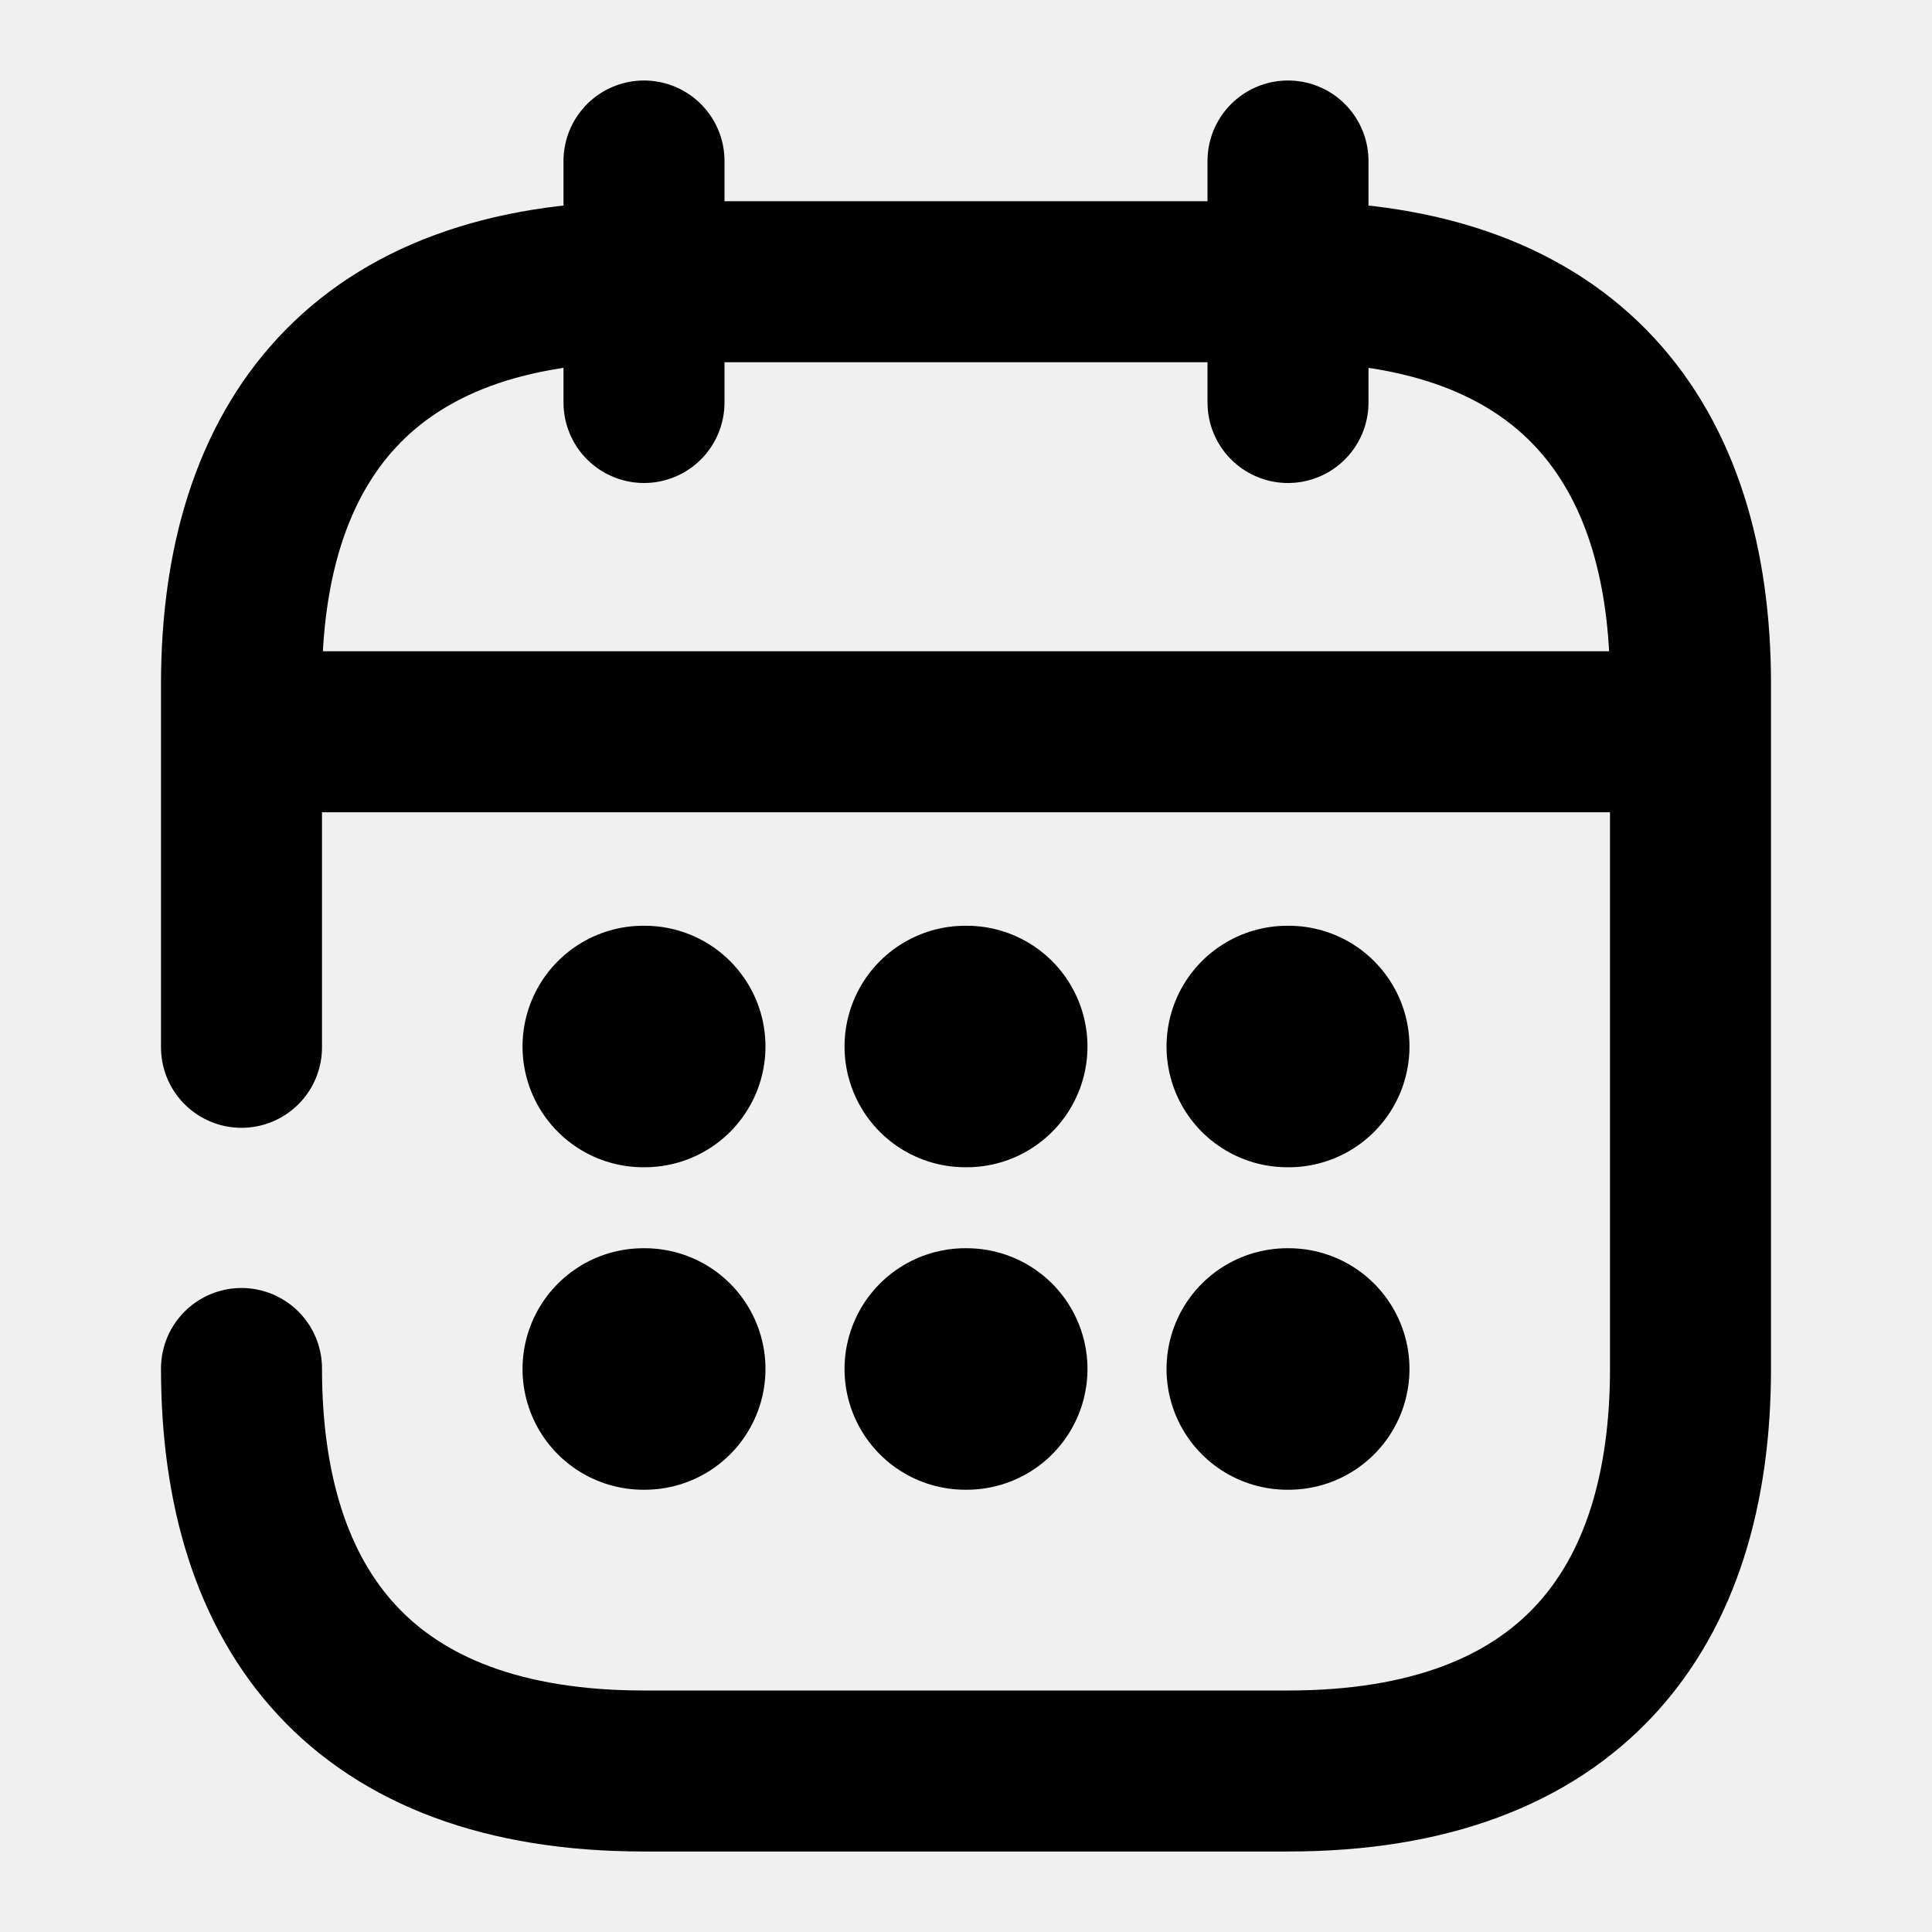
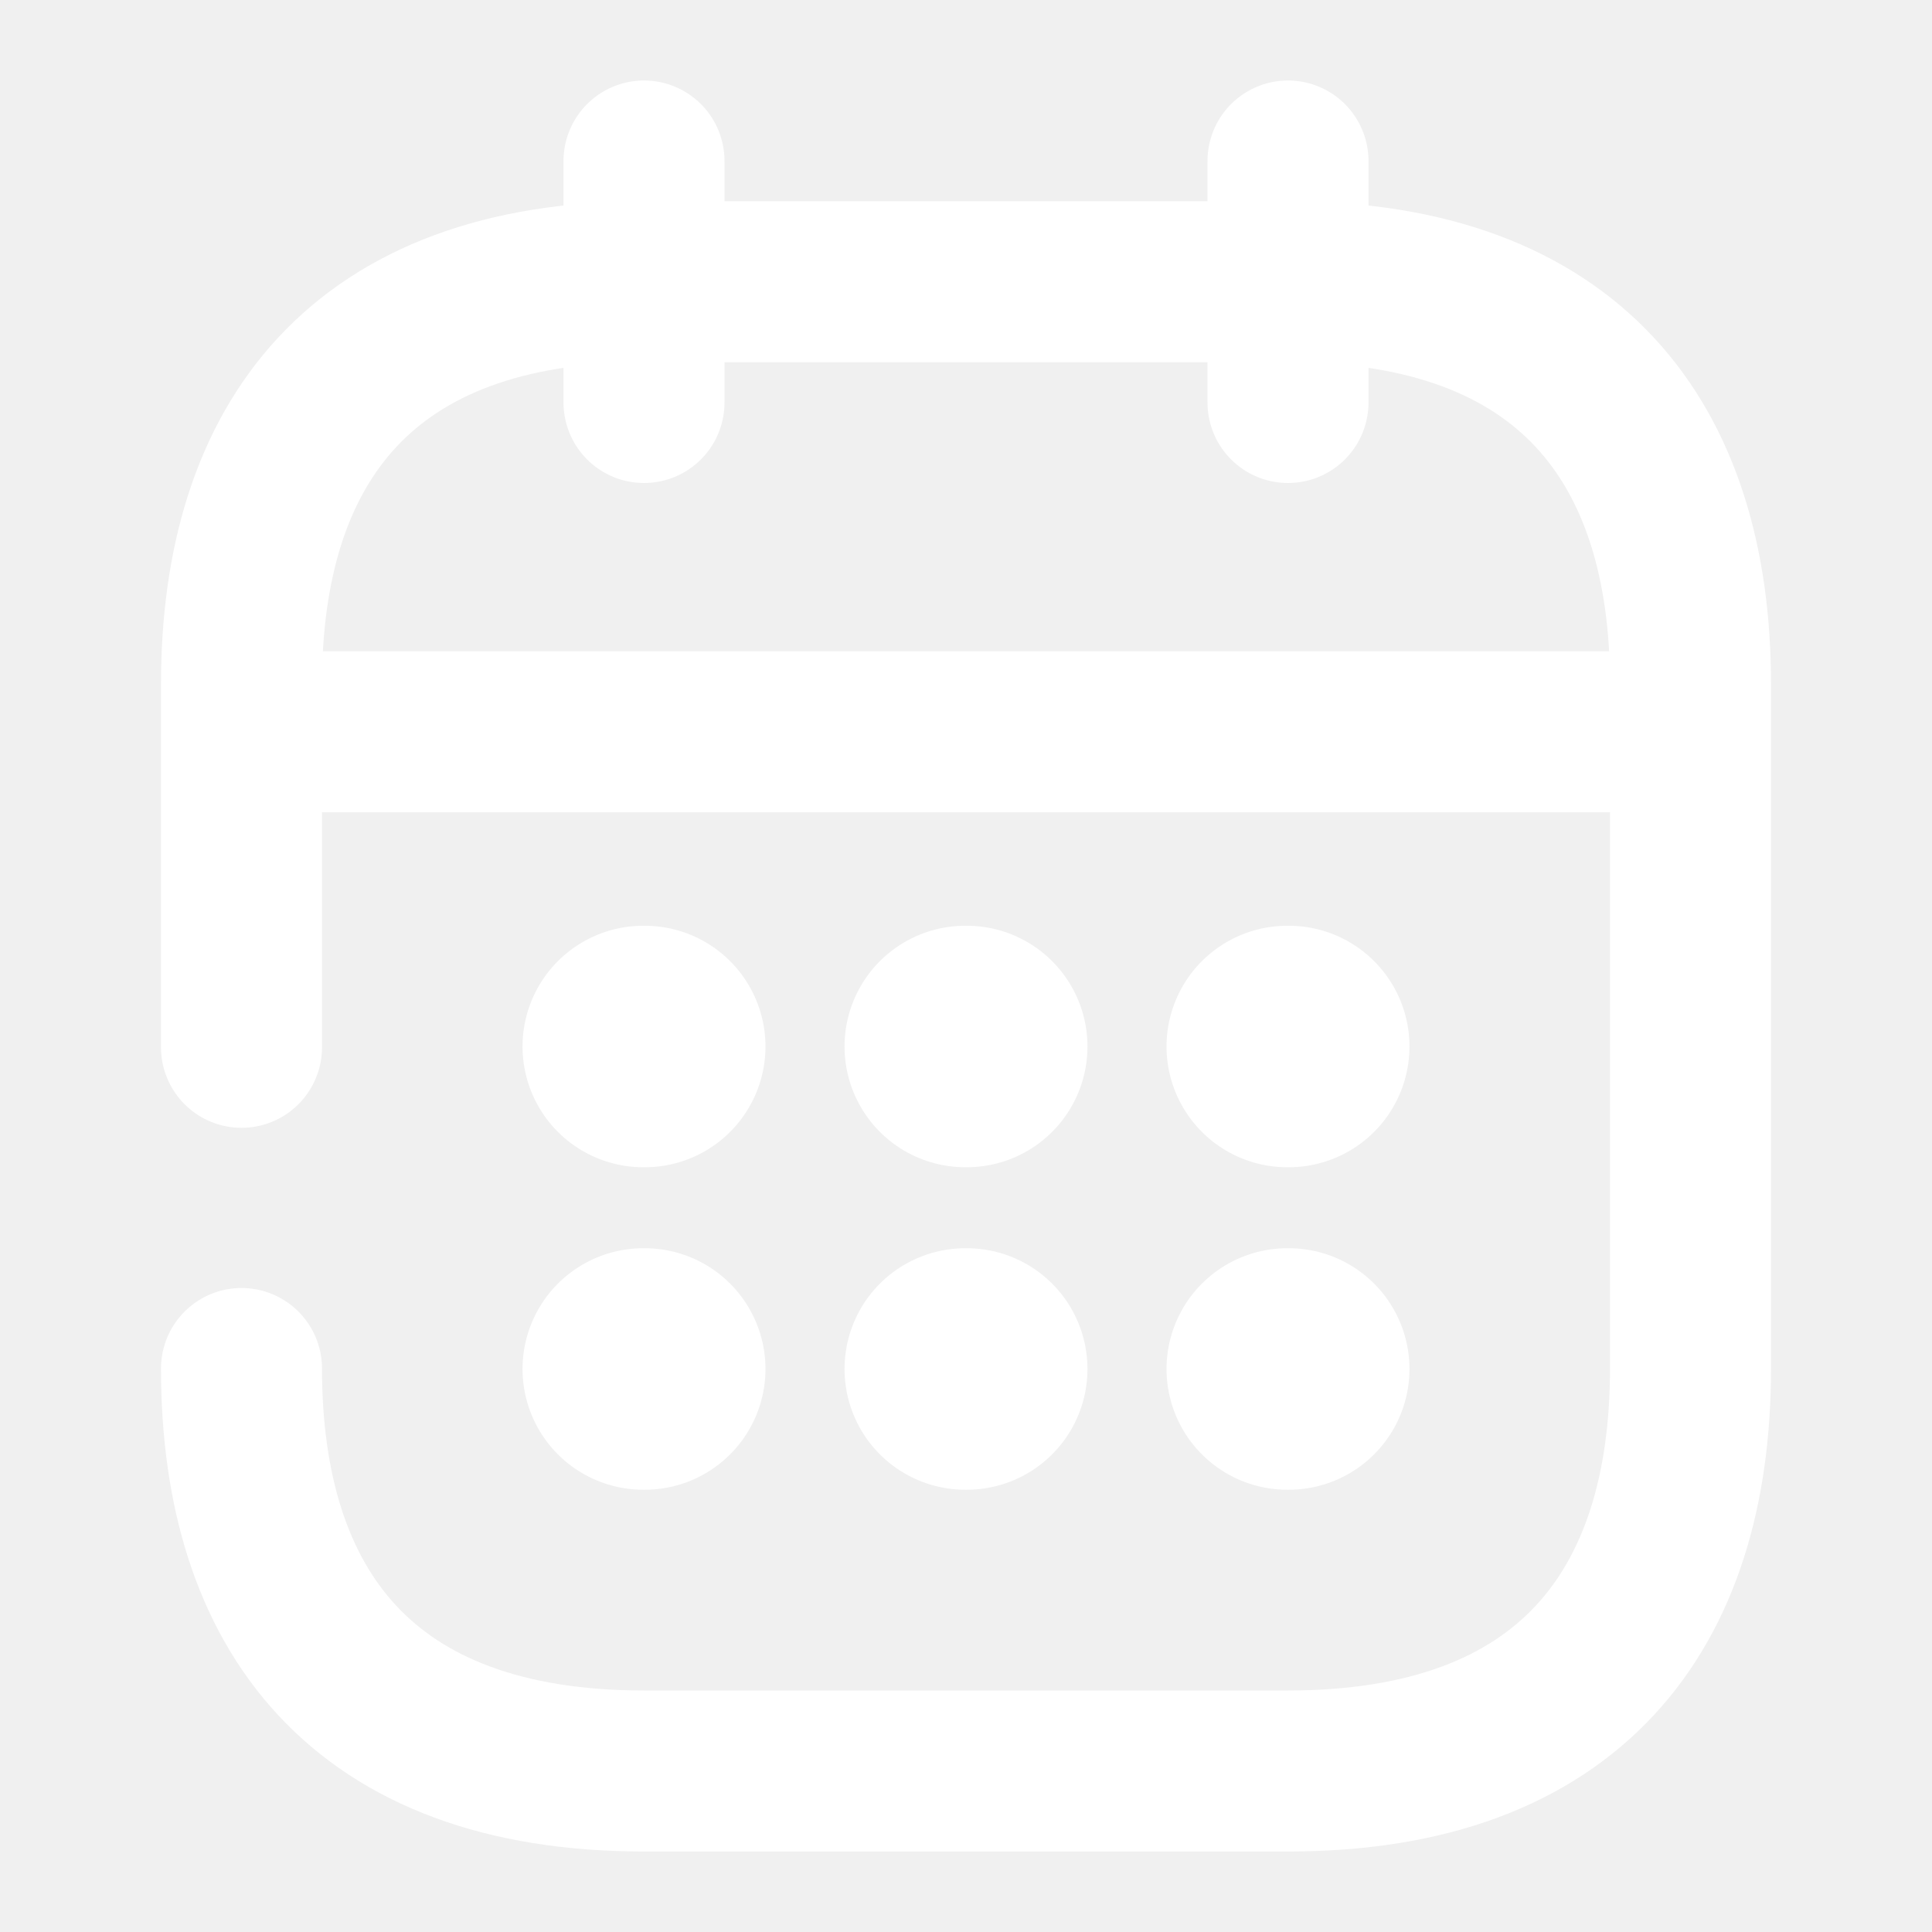
<svg xmlns="http://www.w3.org/2000/svg" title="Календарь белый" viewBox="0 0 24 24" fill="none">
-   <path stroke="currentColor" stroke-width="2" stroke-miterlimit="10" stroke-linecap="round" stroke-linejoin="round" d="M8 2v3M16 2v3M3.5 9.09h17M3 13.01V8.5c0-3 1.5-5 5-5h8c3.5 0 5 2 5 5V17c0 3-1.5 5-5 5H8c-3.5 0-5-2-5-5" />
-   <path stroke="currentColor" stroke-width="3" stroke-linecap="round" stroke-linejoin="round" d="M15.991 13h.018M15.991 17.006h.018M11.991 13h.018M11.991 17.006h.018M7.991 13h.018M7.991 17.006h.018" />
+   <path stroke="#fff" stroke-width="2" stroke-miterlimit="10" stroke-linecap="round" stroke-linejoin="round" d="M8 2v3M16 2v3M3.5 9.09h17M3 13.01V8.5c0-3 1.5-5 5-5h8c3.5 0 5 2 5 5V17c0 3-1.5 5-5 5H8c-3.5 0-5-2-5-5" />
+   <path stroke="#fff" stroke-width="3" stroke-linecap="round" stroke-linejoin="round" d="M15.991 13h.018M15.991 17.006h.018M11.991 13h.018M11.991 17.006h.018M7.991 13h.018M7.991 17.006h.018" />
</svg>
